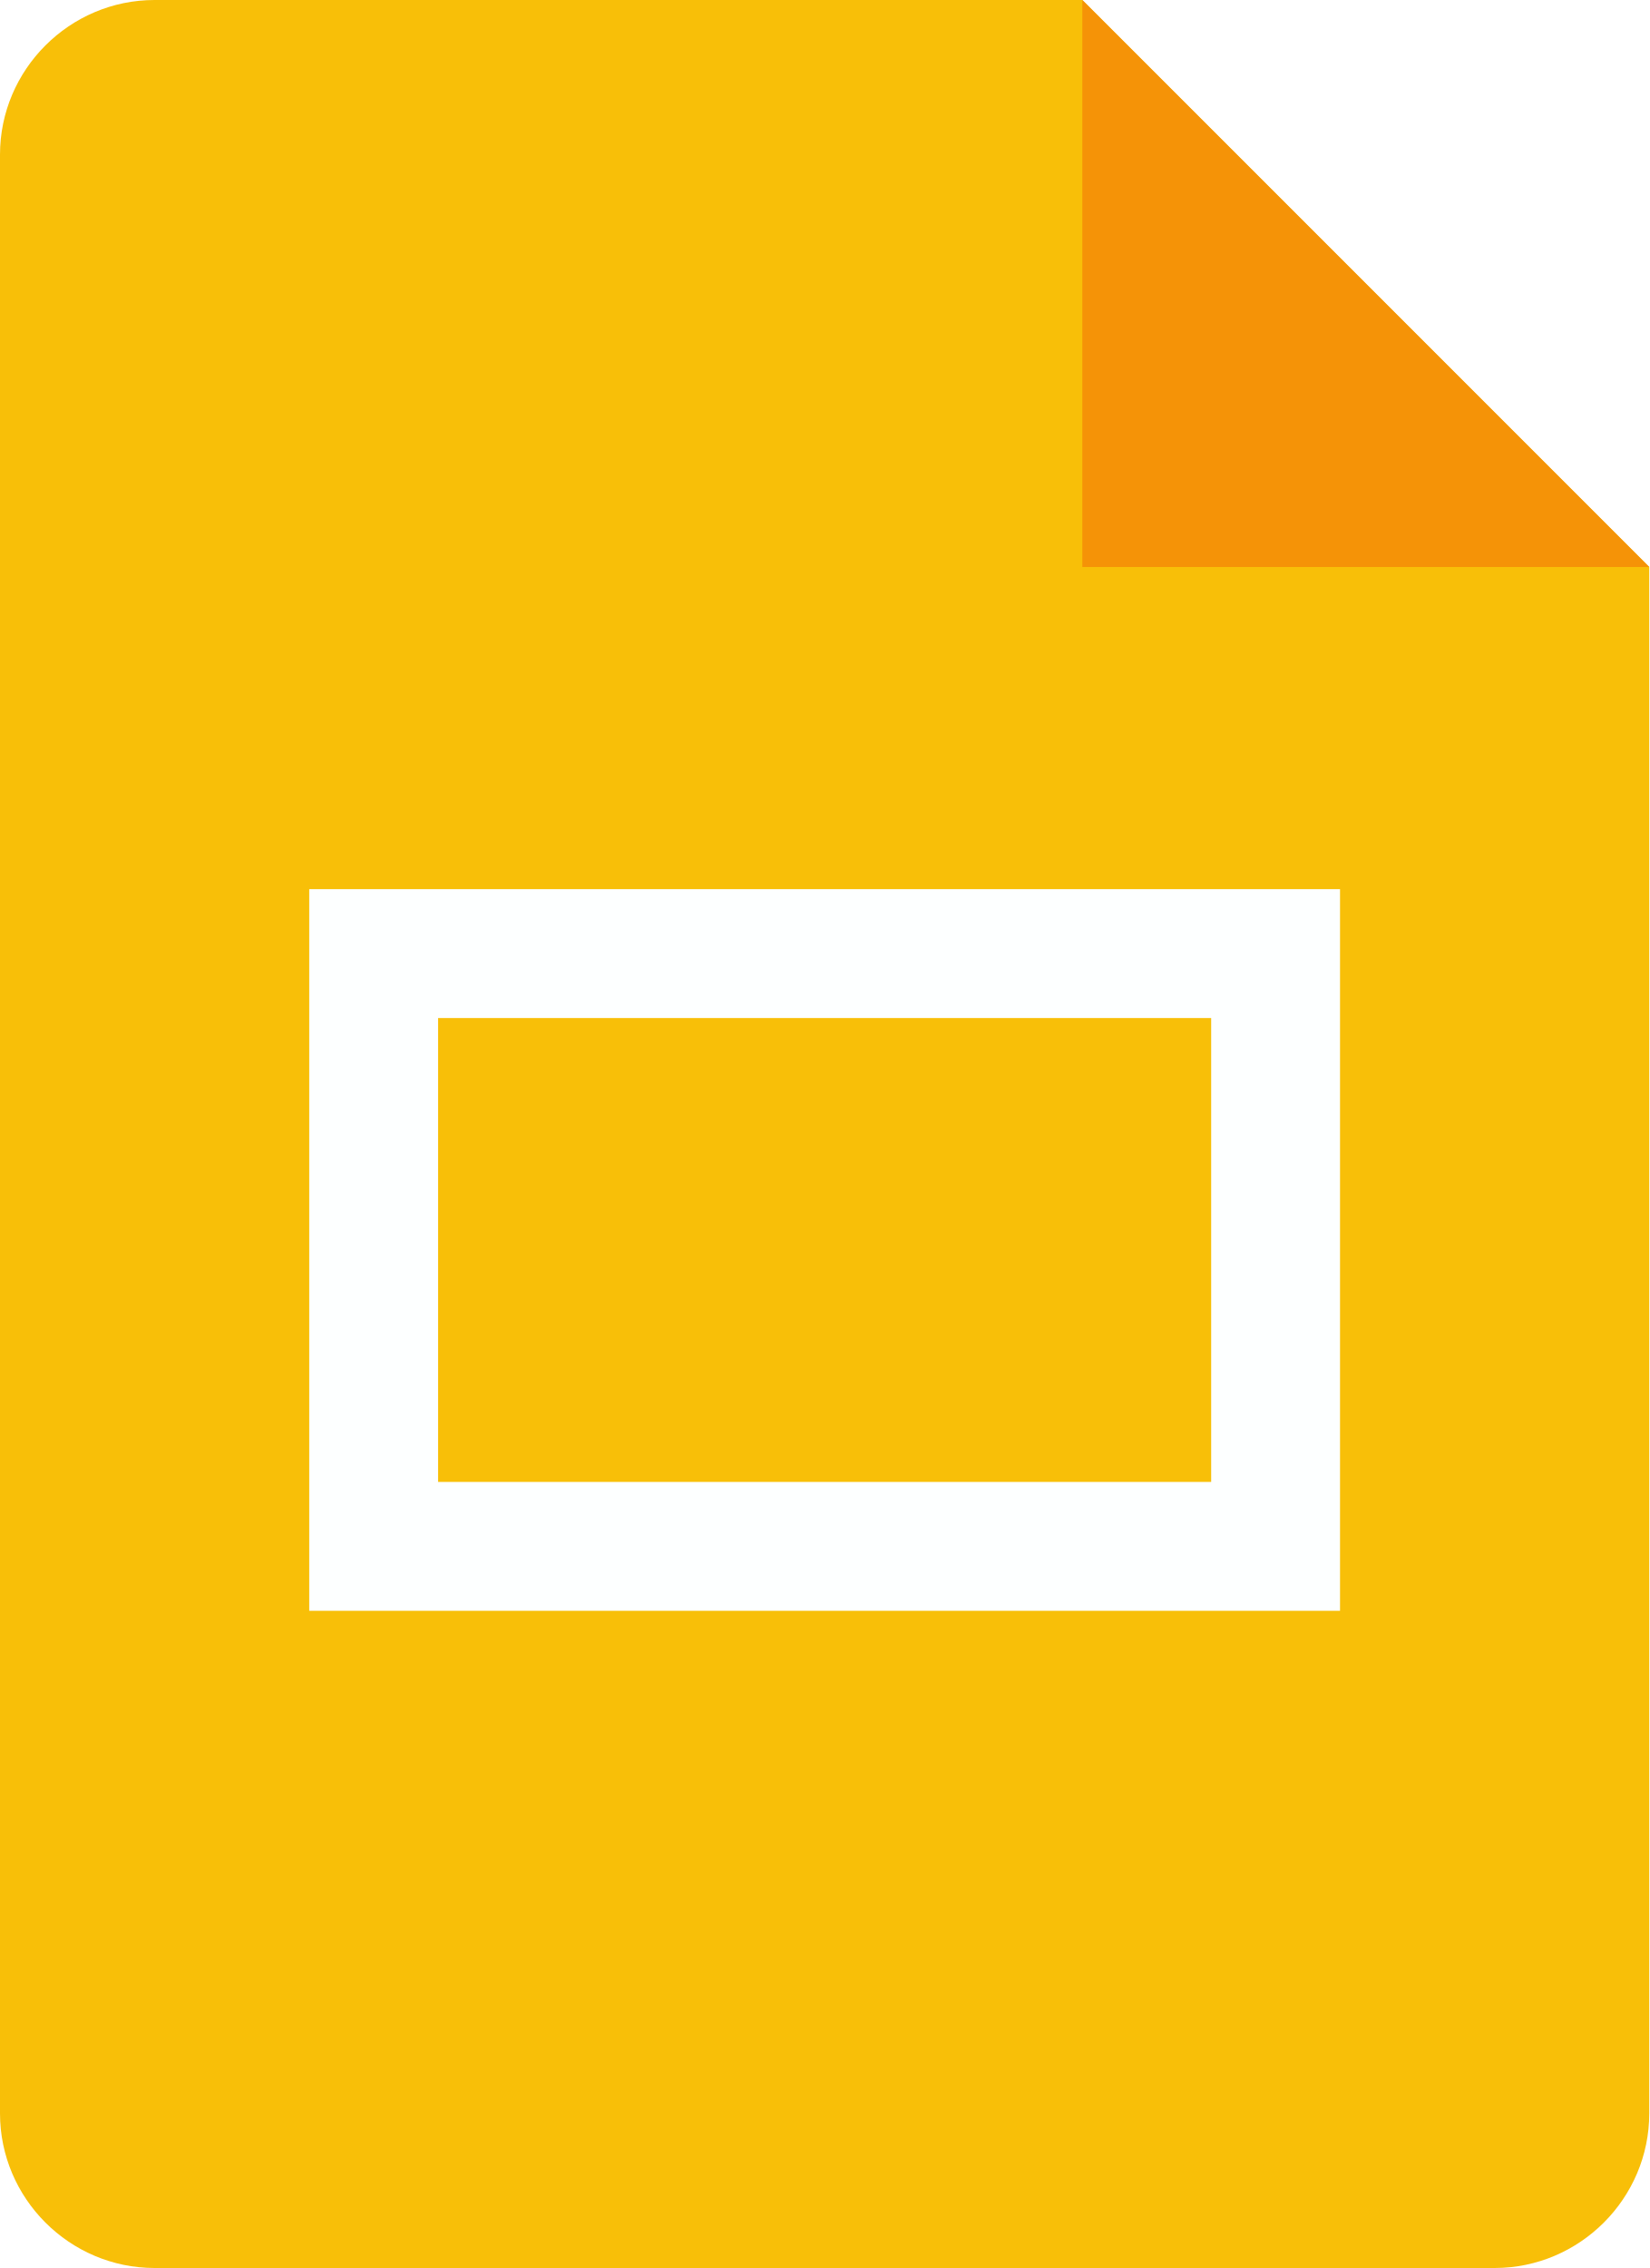
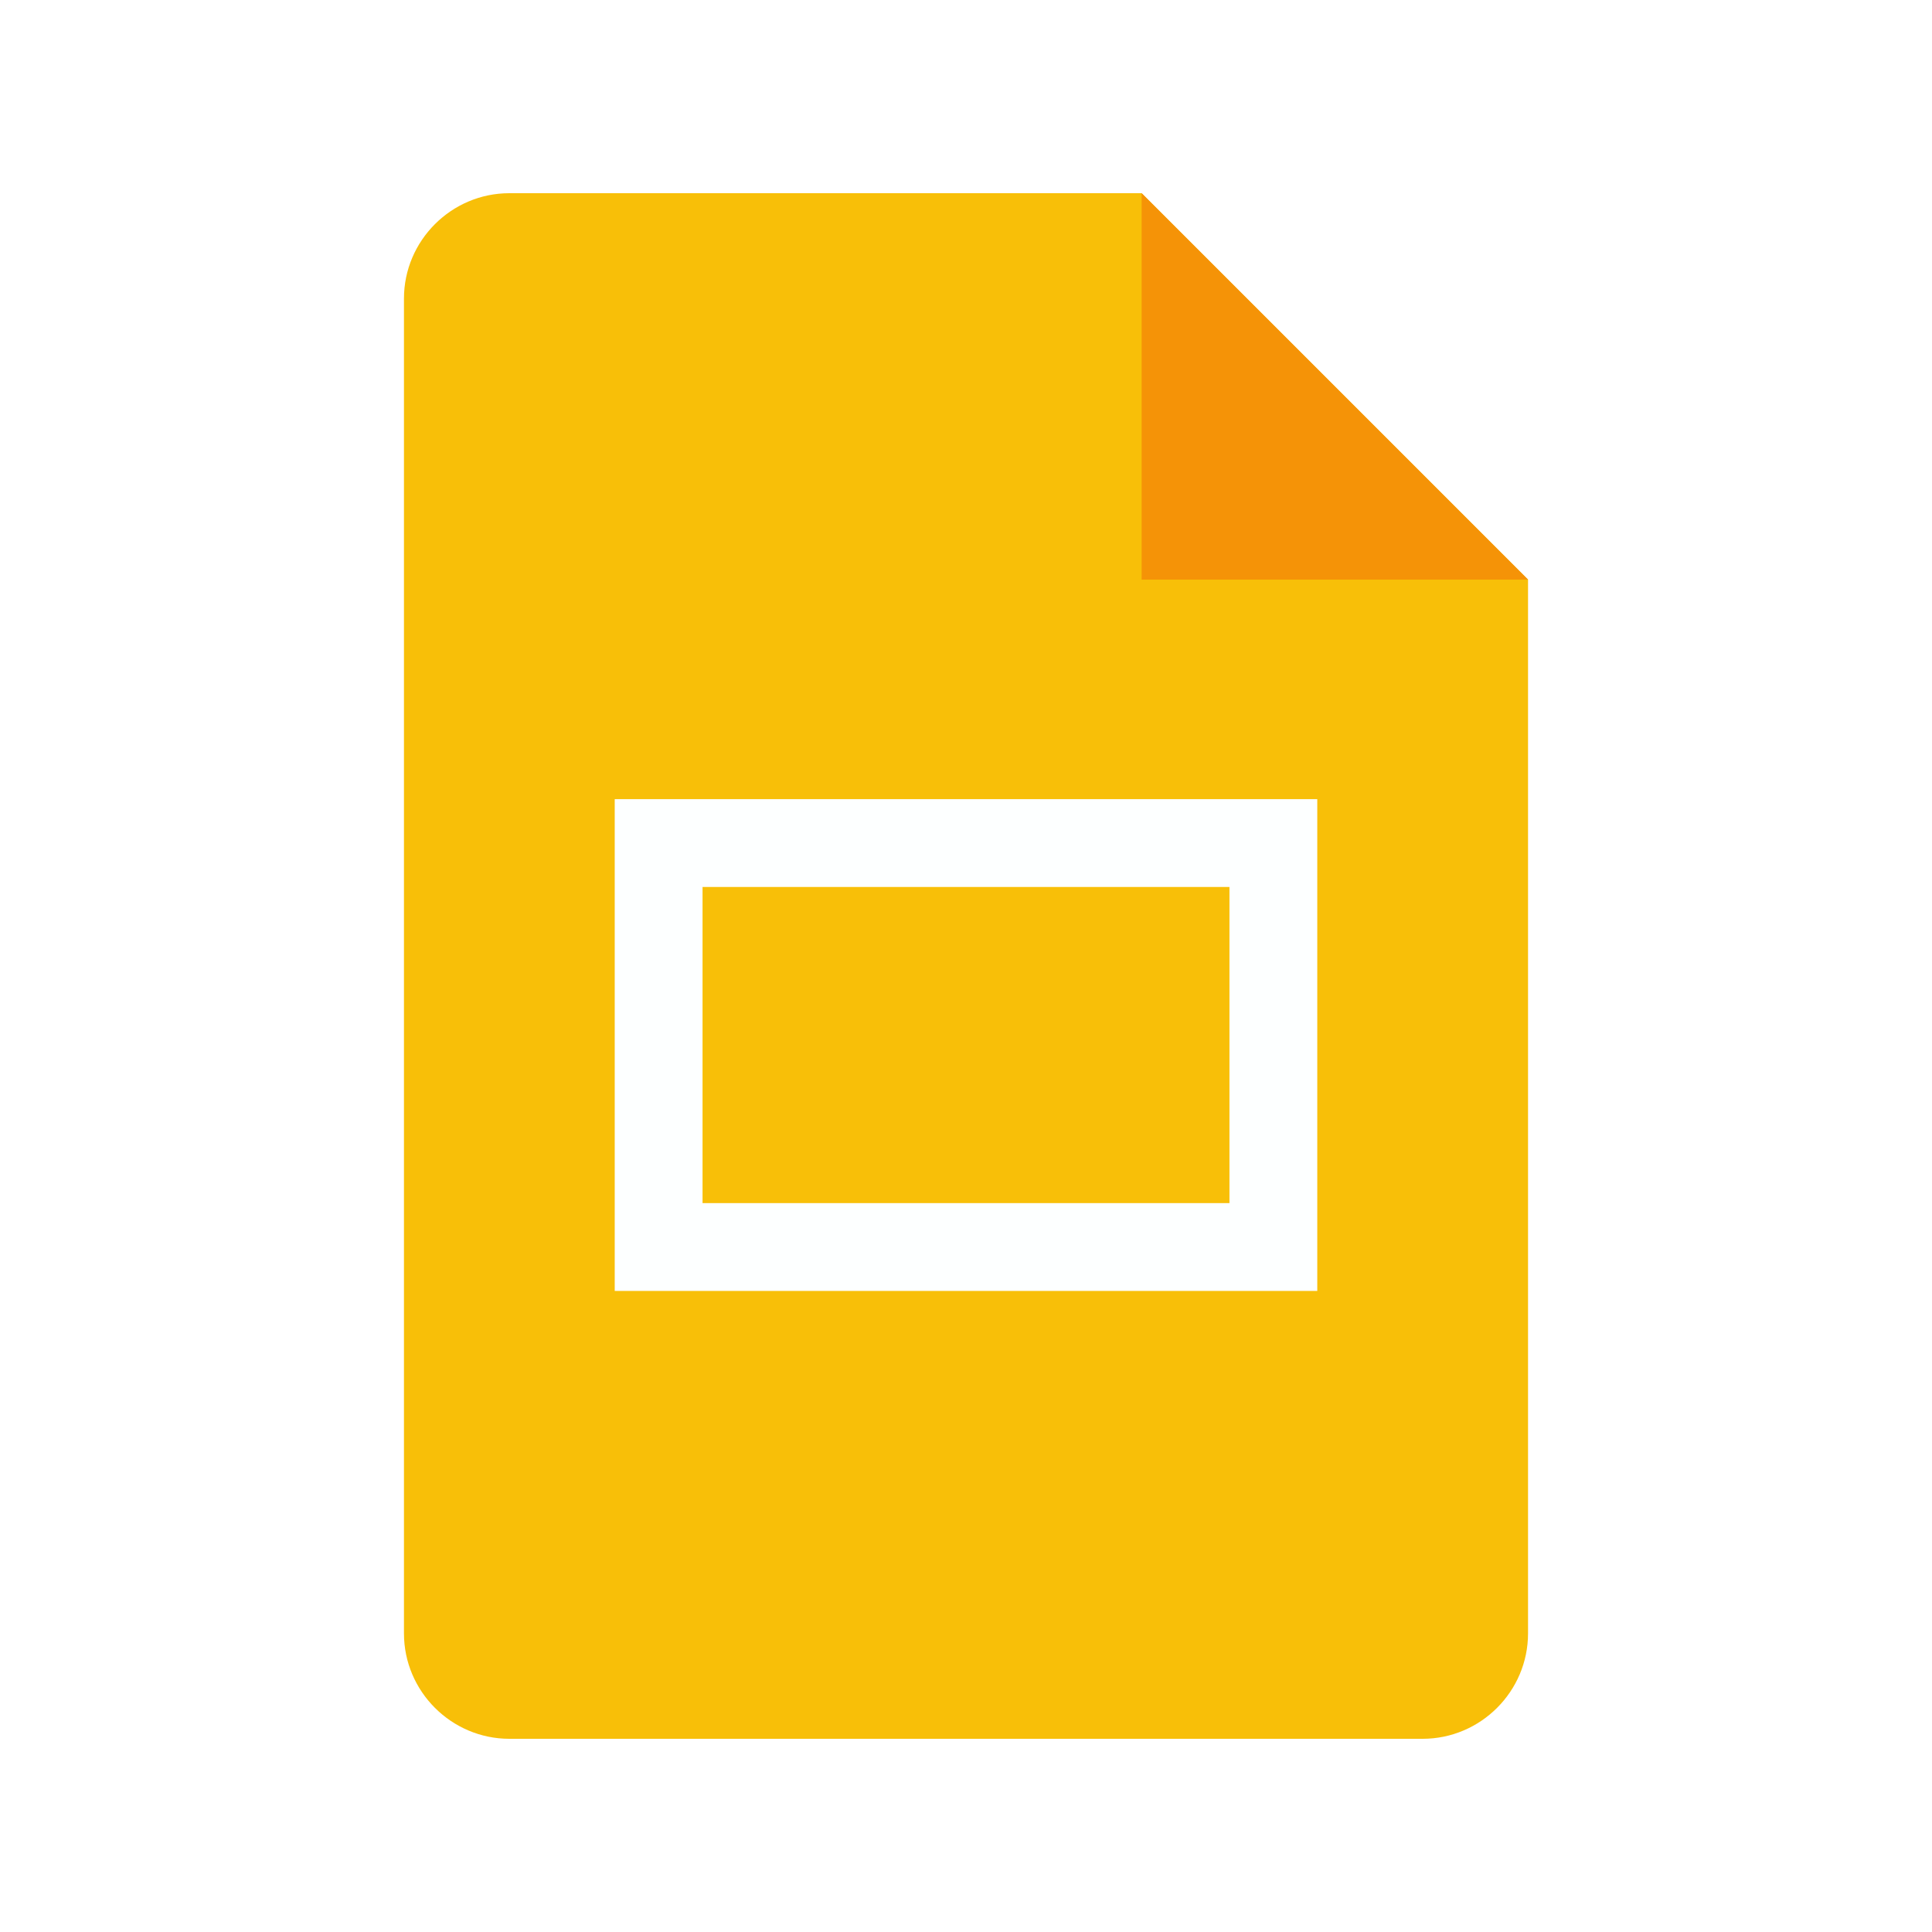
- <svg xmlns="http://www.w3.org/2000/svg" version="1.1" id="Layer_1" x="0px" y="0px" viewBox="0 0 64 88" style="enable-background:new 0 0 64 88;" xml:space="preserve">
+ <svg xmlns="http://www.w3.org/2000/svg" version="1.1" id="Layer_1" x="0px" y="0px" viewBox="-23.000 -11.000 110.000 110.000" style="enable-background:new 0 0 64 88;" xml:space="preserve">
  <style type="text/css">
	.st0{fill:#F8BF08;}
	.st1{fill:#F59307;}
	.st2{fill:#FDFFFF;}
</style>
  <g id="Layer_3">
    <path class="st0" d="M58,88H6c-3.3,0-6-2.7-6-6V6c0-3.3,2.7-6,6-6h36l22,22v60C64,85.3,61.3,88,58,88z" />
    <path class="st1" d="M42,0l22,22H42V0z" />
    <path class="st2" d="M12,34.5v28h40v-28H12z M47,57.5H17v-18h30V57.5z" />
  </g>
</svg>
